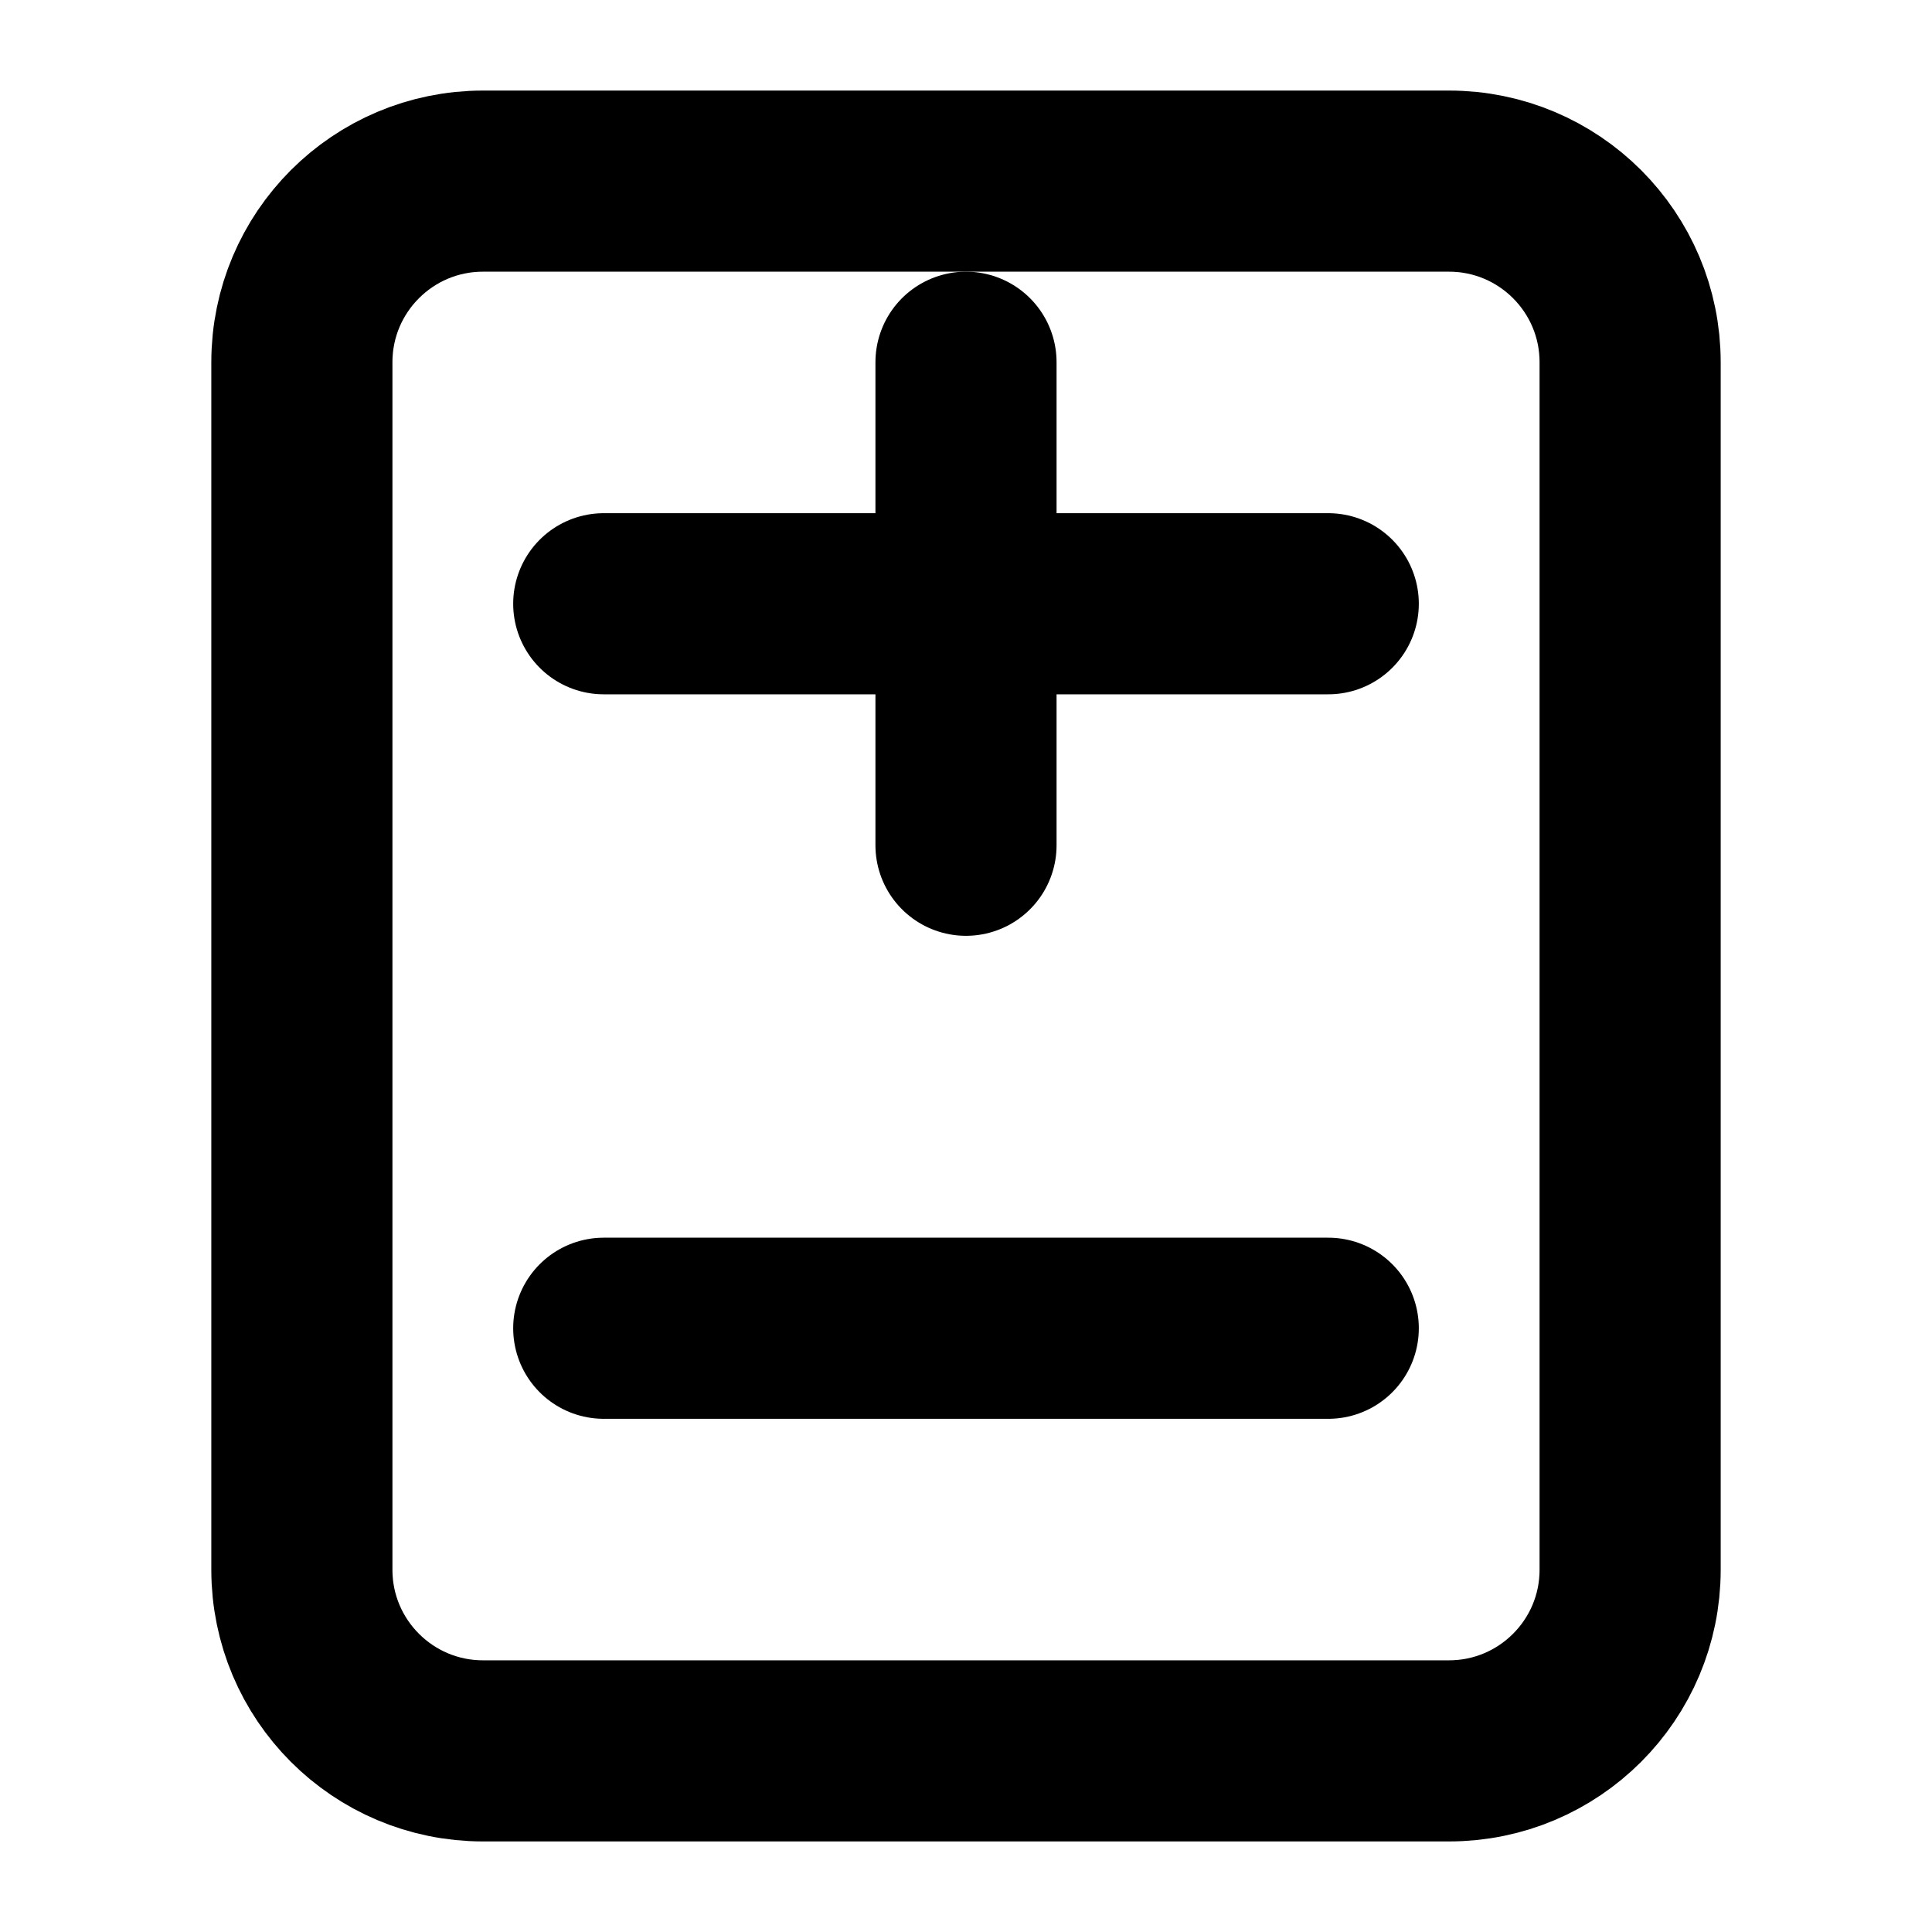
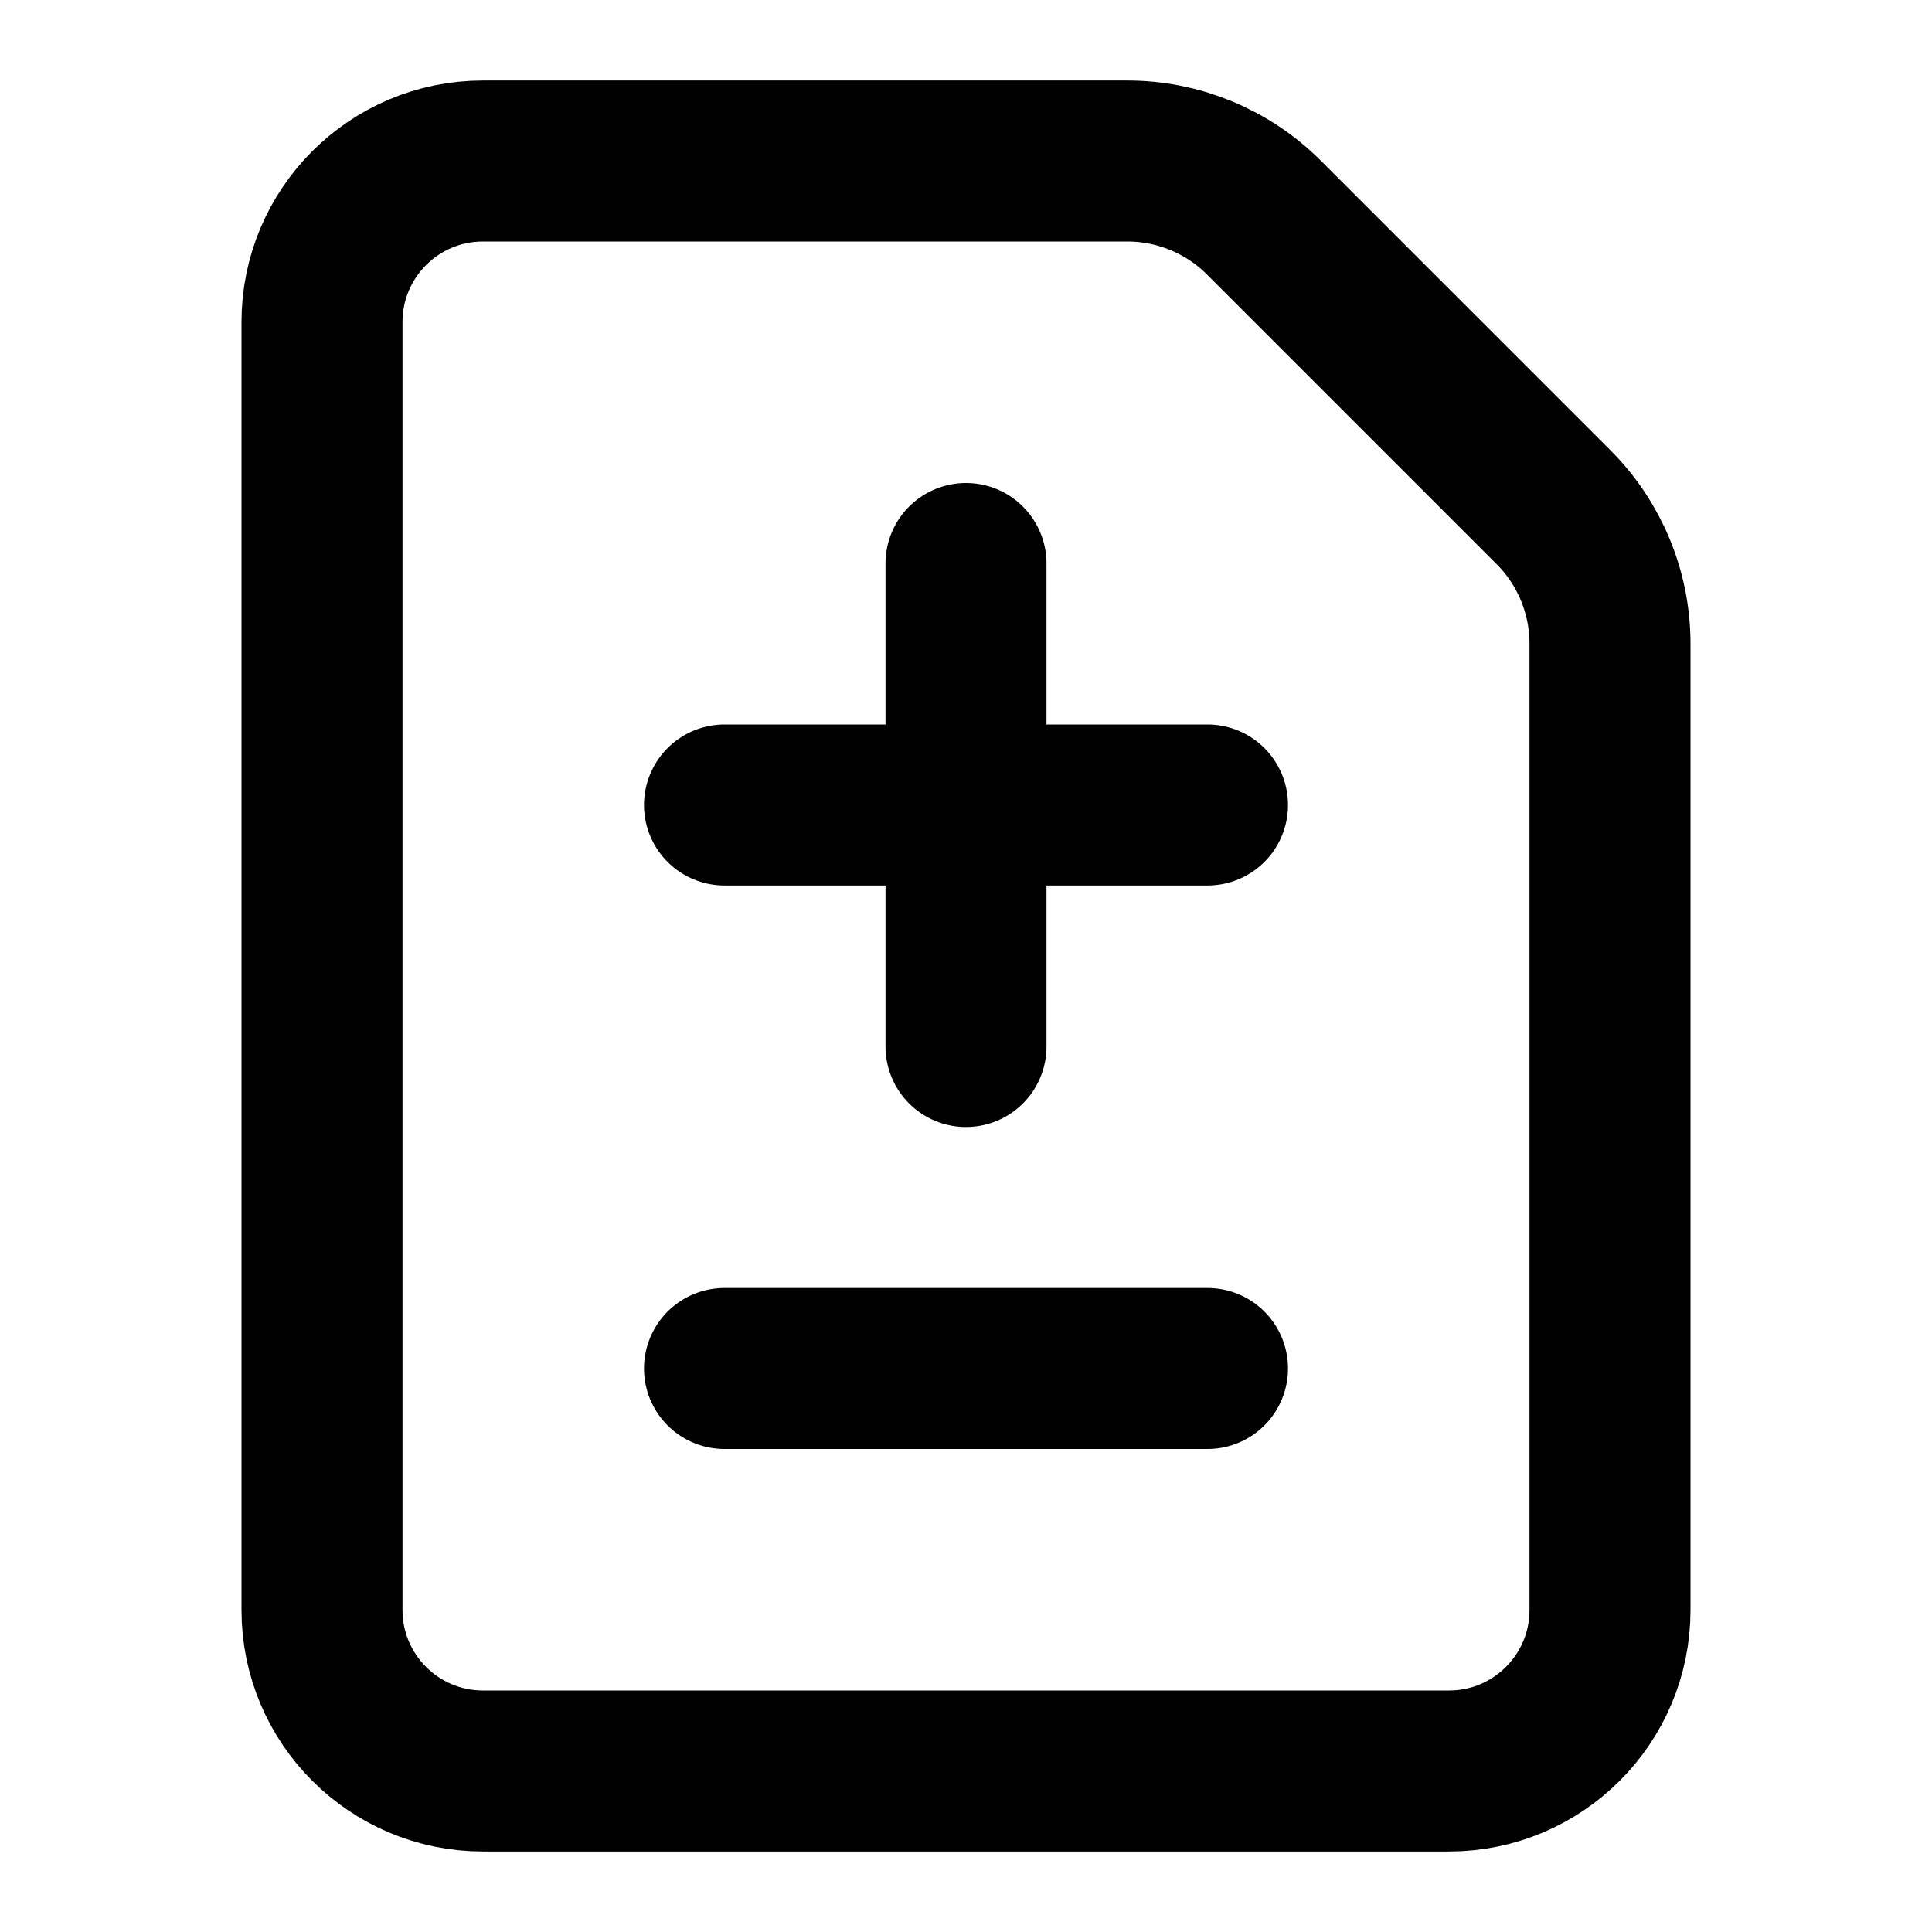
- <svg xmlns="http://www.w3.org/2000/svg" viewBox="0 0 16 16" fill="none" stroke="currentColor" stroke-width="1.5" stroke-linecap="round" stroke-linejoin="round">
-   <rect x="2.5" y="1.5" width="11" height="13" rx="1.5" />
-   <path d="M5 5h6M8 3v4M5 11h6" />
+ <svg xmlns="http://www.w3.org/2000/svg" width="24" height="24" viewBox="0 0 24 24" fill="none" stroke="currentColor" stroke-width="2" stroke-linecap="round" stroke-linejoin="round">
+   <path d="M6 22a2 2 0 0 1-2-2V4a2 2 0 0 1 2-2h8a2.4 2.4 0 0 1 1.704.706l3.588 3.588A2.4 2.4 0 0 1 20 8v12a2 2 0 0 1-2 2z" />
+   <path d="M9 10h6" />
+   <path d="M12 13V7" />
+   <path d="M9 17h6" />
</svg>
